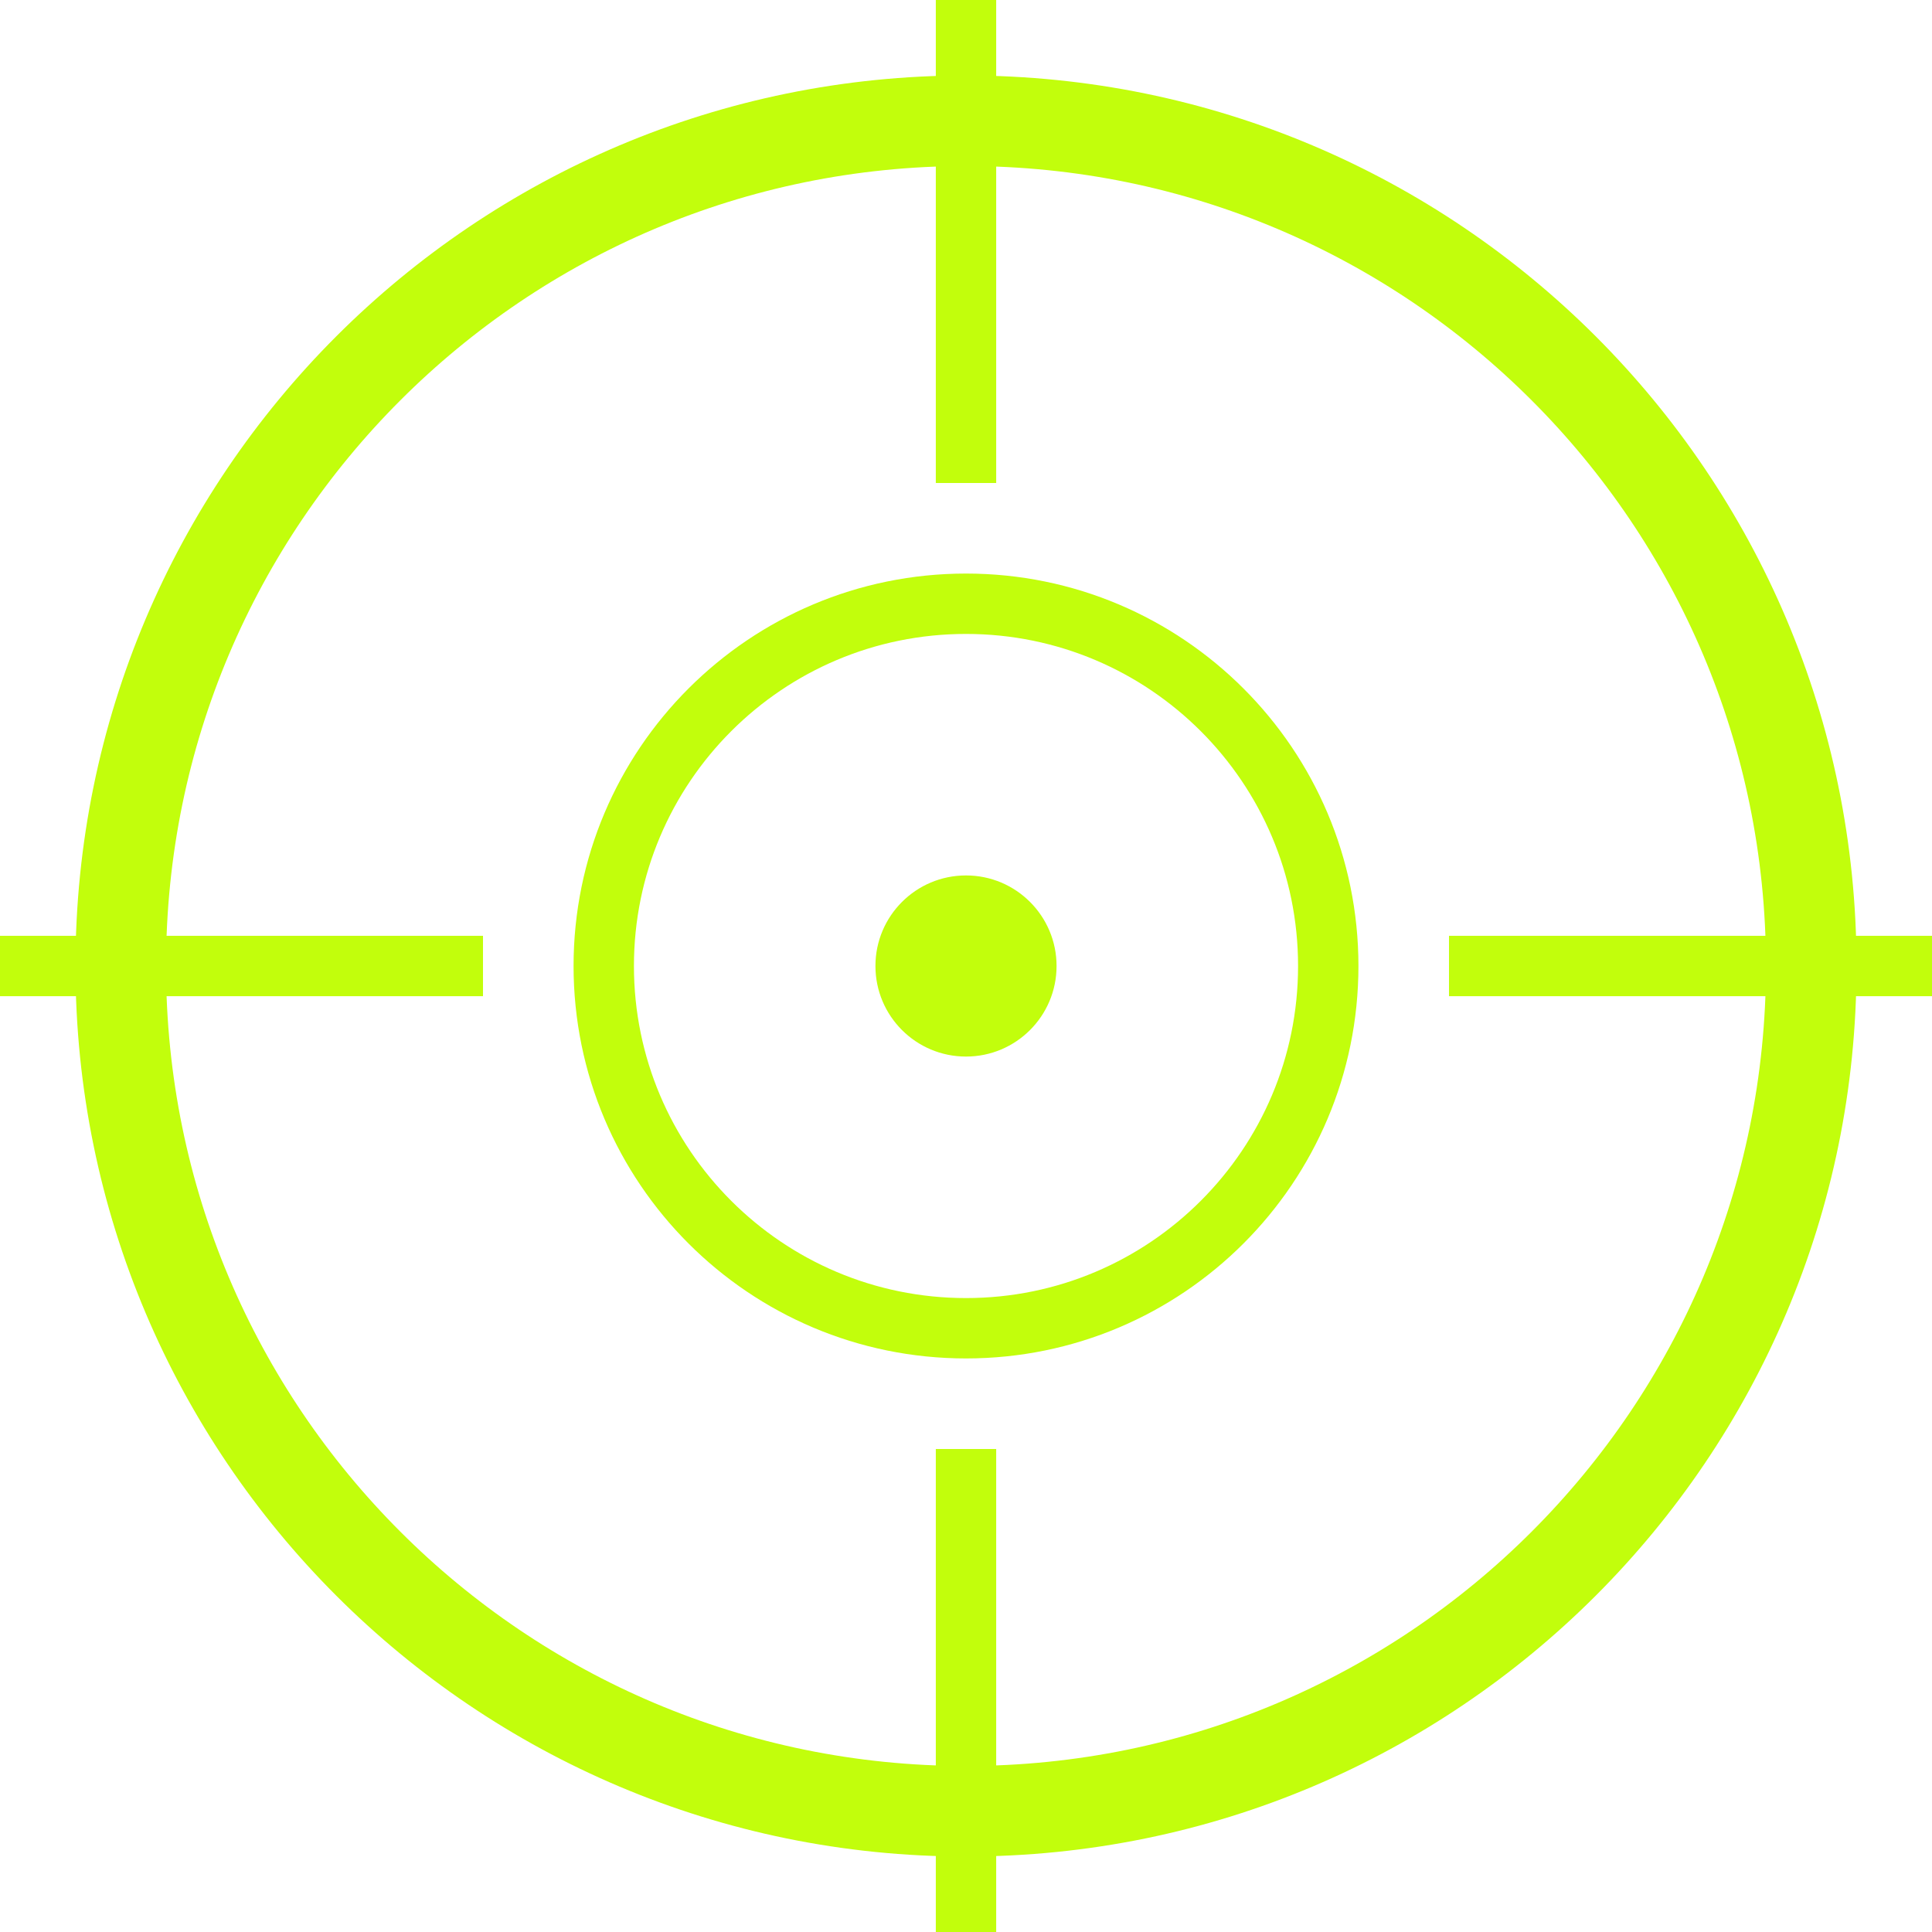
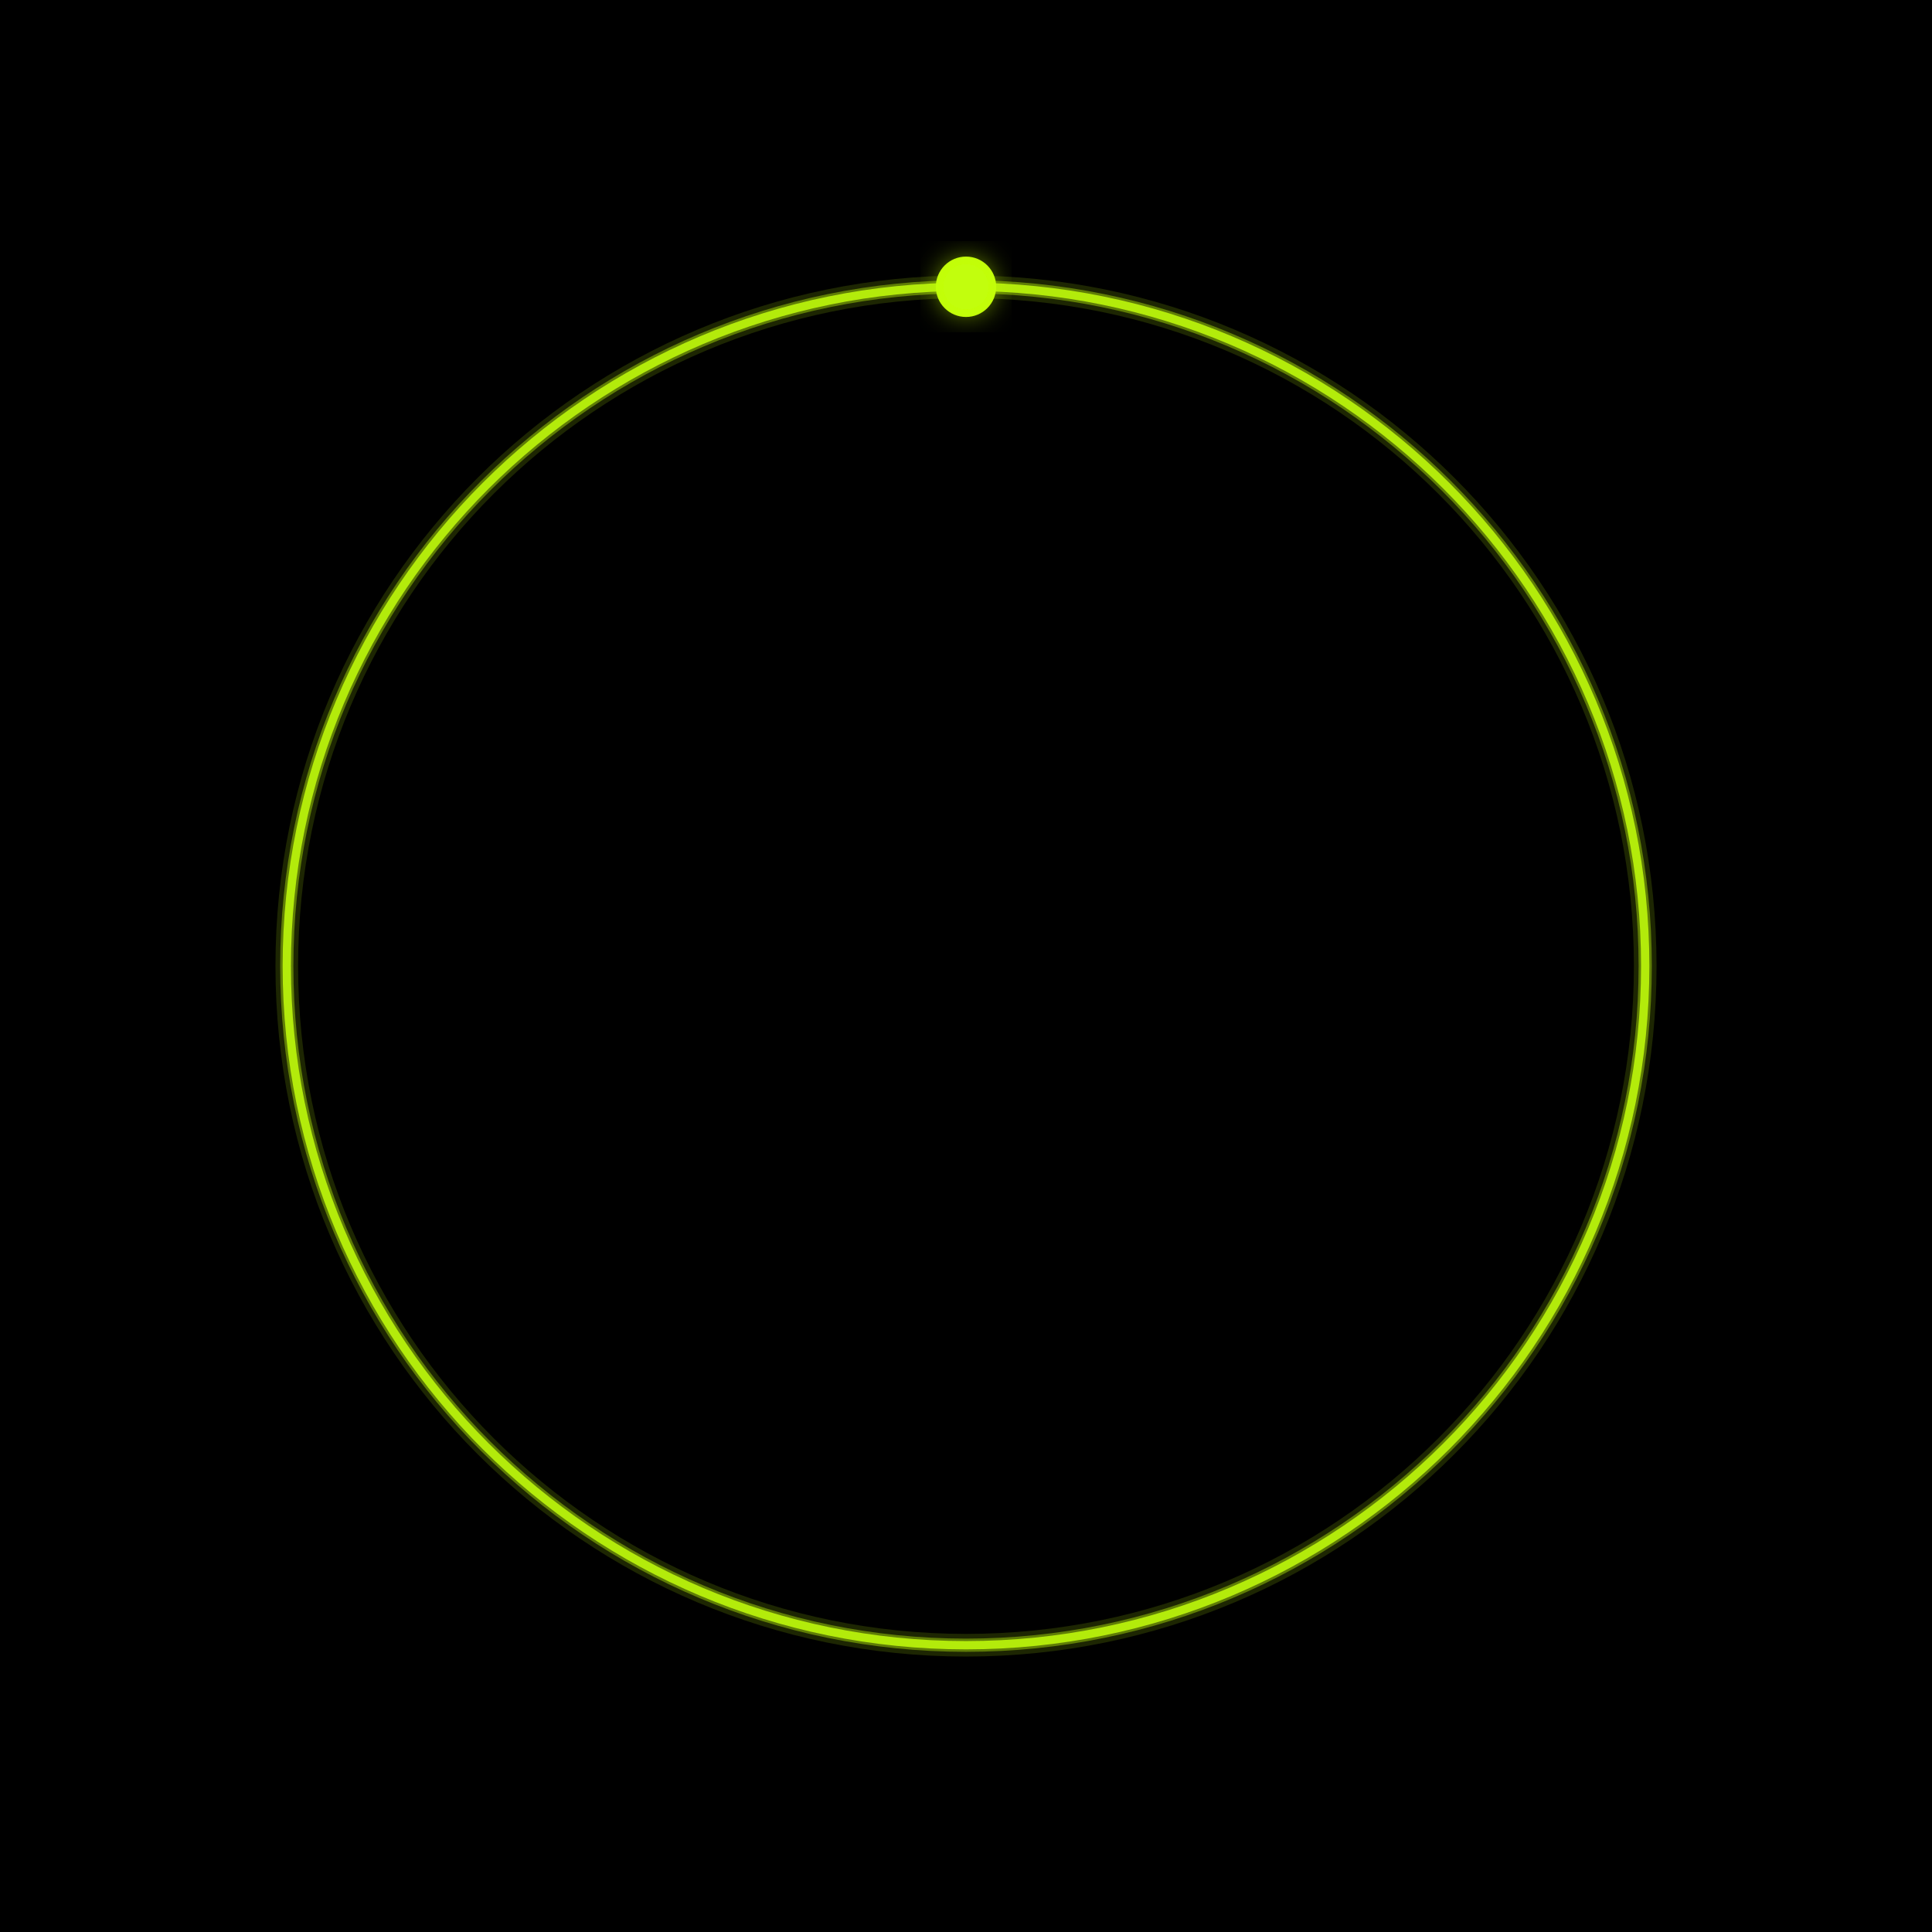
- <svg xmlns="http://www.w3.org/2000/svg" viewBox="0 0 32 32" fill="none">
-   <circle cx="16" cy="16" r="14" stroke="#C2FE0C" stroke-width="1.5" />
-   <circle cx="16" cy="16" r="6" stroke="#C2FE0C" stroke-width="1" />
-   <line x1="16" y1="0" x2="16" y2="8" stroke="#C2FE0C" stroke-width="1" />
-   <line x1="16" y1="24" x2="16" y2="32" stroke="#C2FE0C" stroke-width="1" />
-   <line x1="0" y1="16" x2="8" y2="16" stroke="#C2FE0C" stroke-width="1" />
-   <line x1="24" y1="16" x2="32" y2="16" stroke="#C2FE0C" stroke-width="1" />
-   <circle cx="16" cy="16" r="1.5" fill="#C2FE0C" />
+ <svg xmlns="http://www.w3.org/2000/svg" viewBox="0 0 512 512">
+   <rect width="512" height="512" fill="#000" />
+   <circle cx="256" cy="256" r="180" fill="none" stroke="#C2FE0C" stroke-width="6" opacity="0.15">
+     <animate attributeName="opacity" values="0.12;0.18;0.12" dur="3s" repeatCount="indefinite" />
+   </circle>
+   <circle cx="256" cy="256" r="180" fill="none" stroke="#C2FE0C" stroke-width="3.5" opacity="0.4" />
+   <circle cx="256" cy="256" r="180" fill="none" stroke="#C2FE0C" stroke-width="2.2" opacity="0.85" />
+   <circle cx="256" cy="76" r="8" fill="#C2FE0C" opacity="1">
+     
+   </circle>
+   <defs>
+     <filter id="glow" x="-50%" y="-50%" width="200%" height="200%">
+       <feGaussianBlur stdDeviation="4" result="blur" />
+       <feMerge>
+         <feMergeNode in="blur" />
+         <feMergeNode in="SourceGraphic" />
+       </feMerge>
+     </filter>
+   </defs>
+   <circle cx="256" cy="76" r="6" fill="#C2FE0C" filter="url(#glow)" />
</svg>
